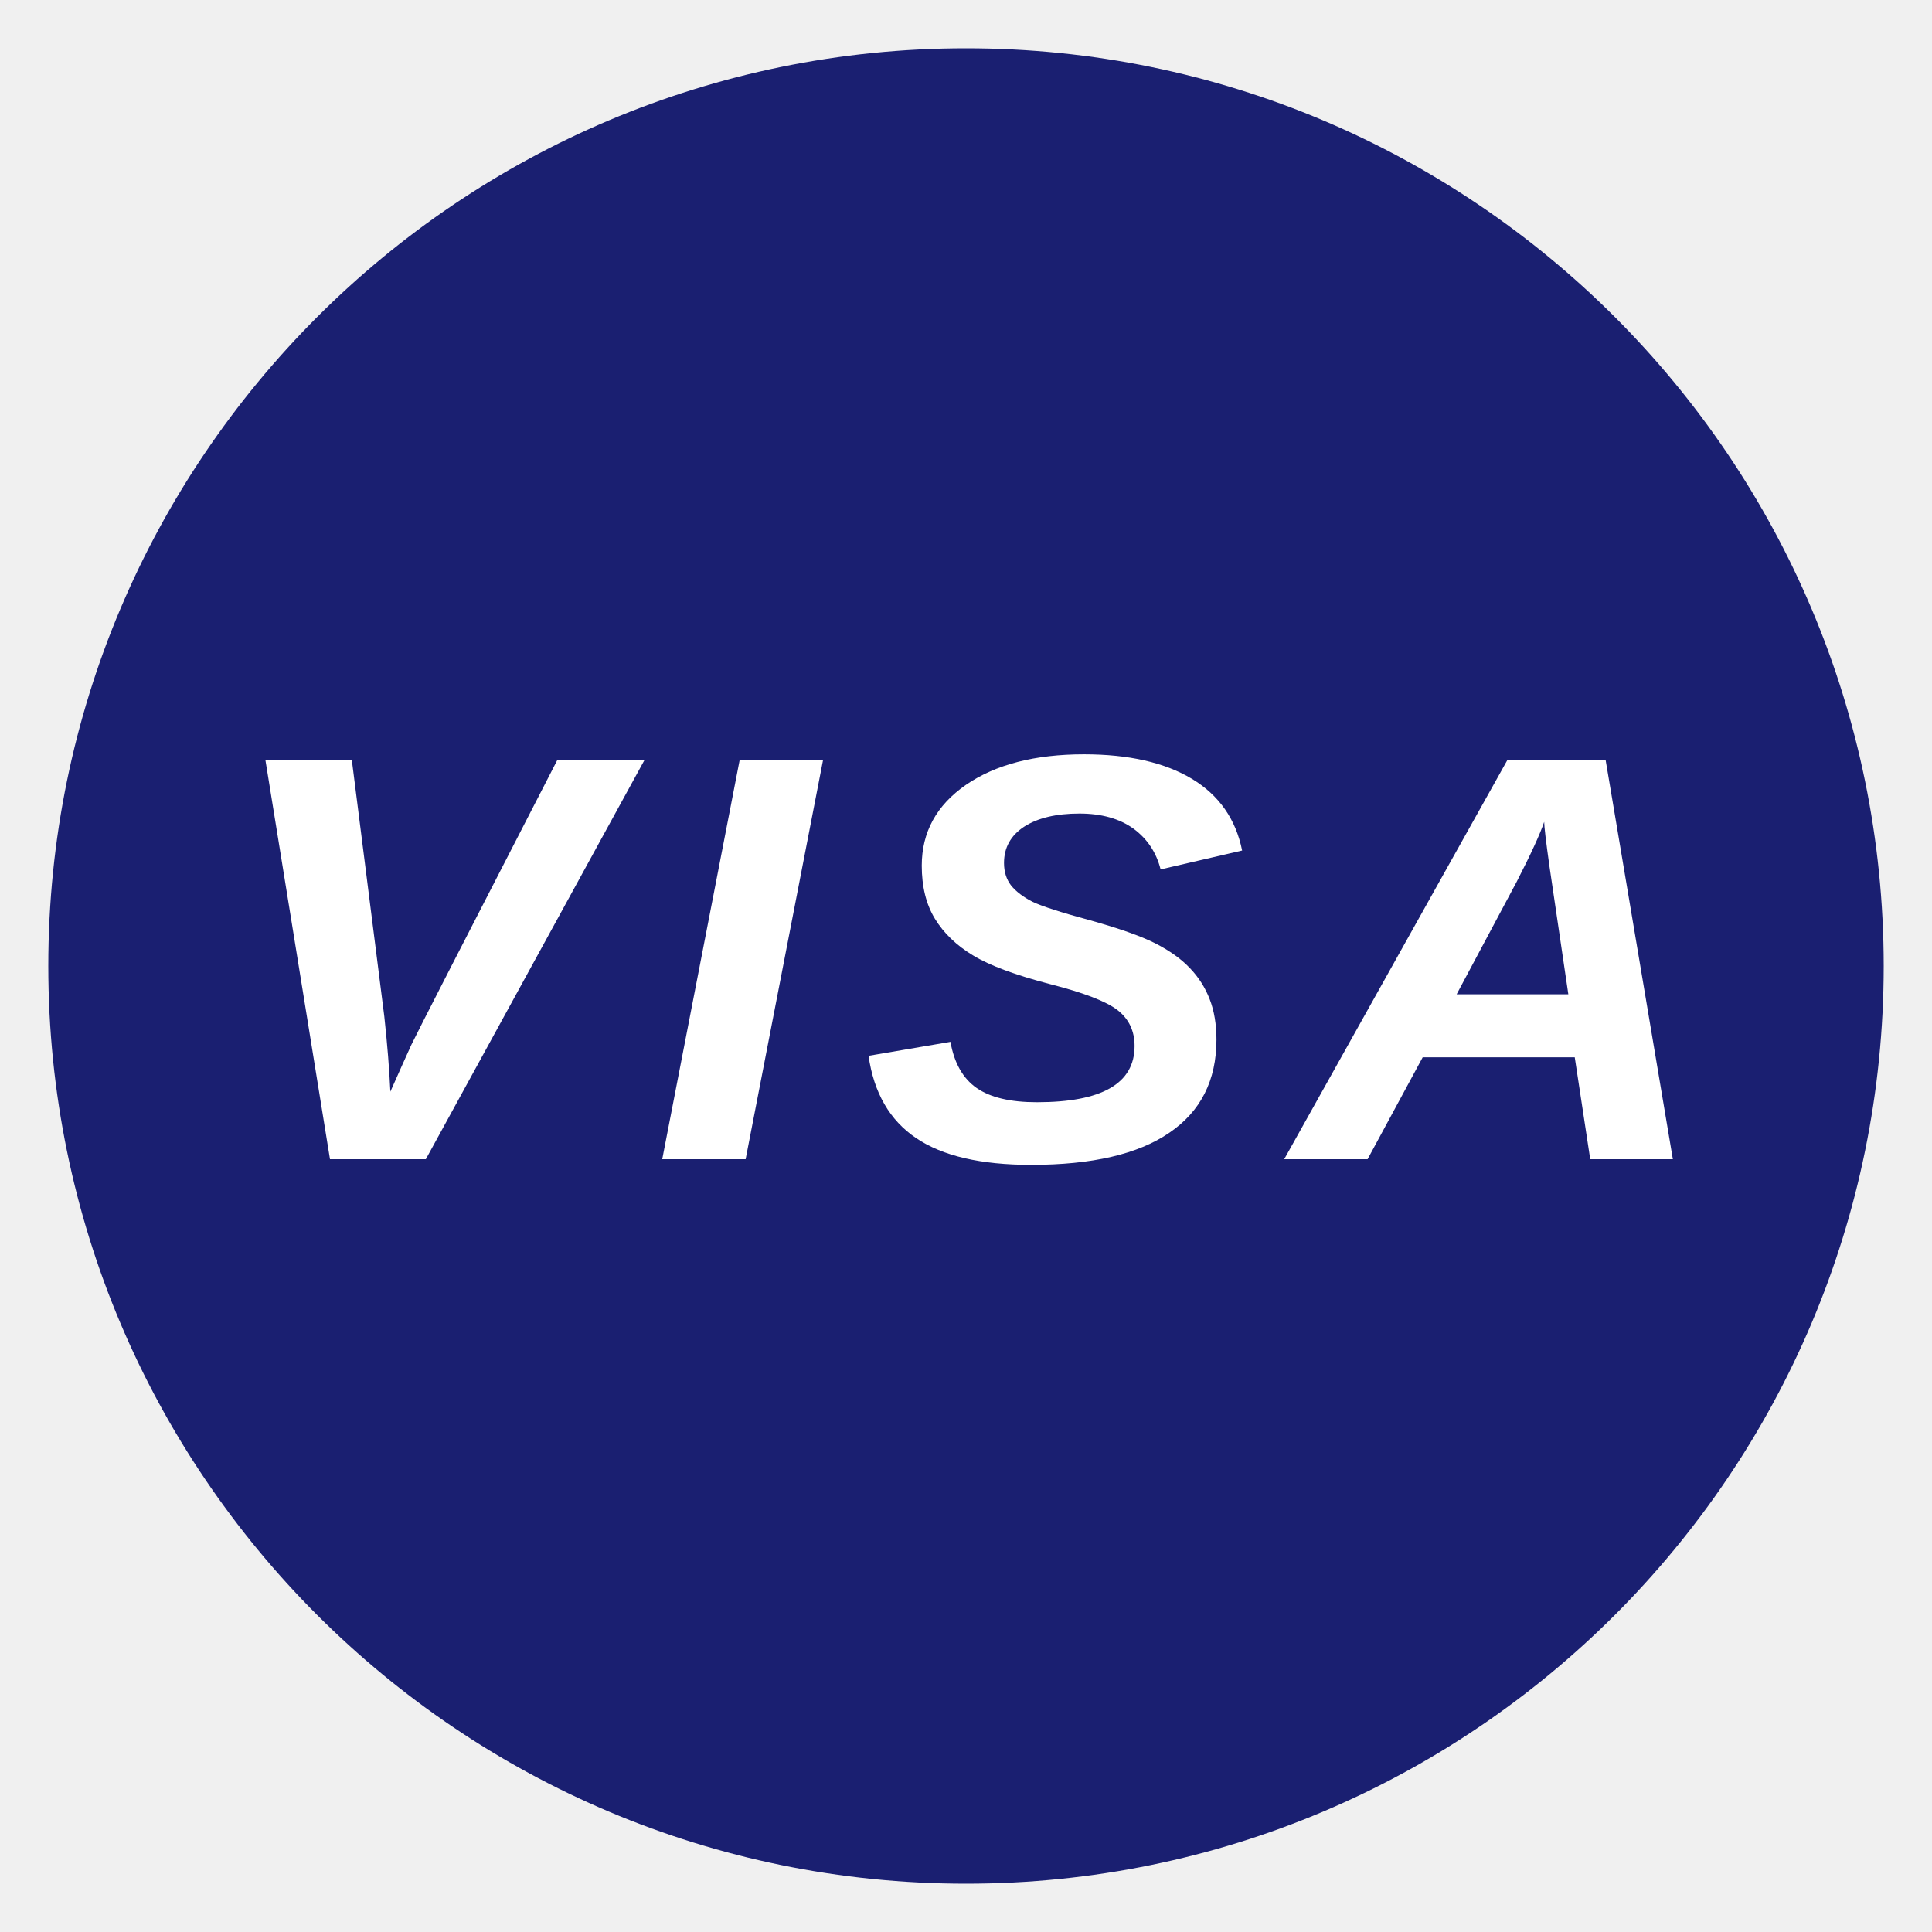
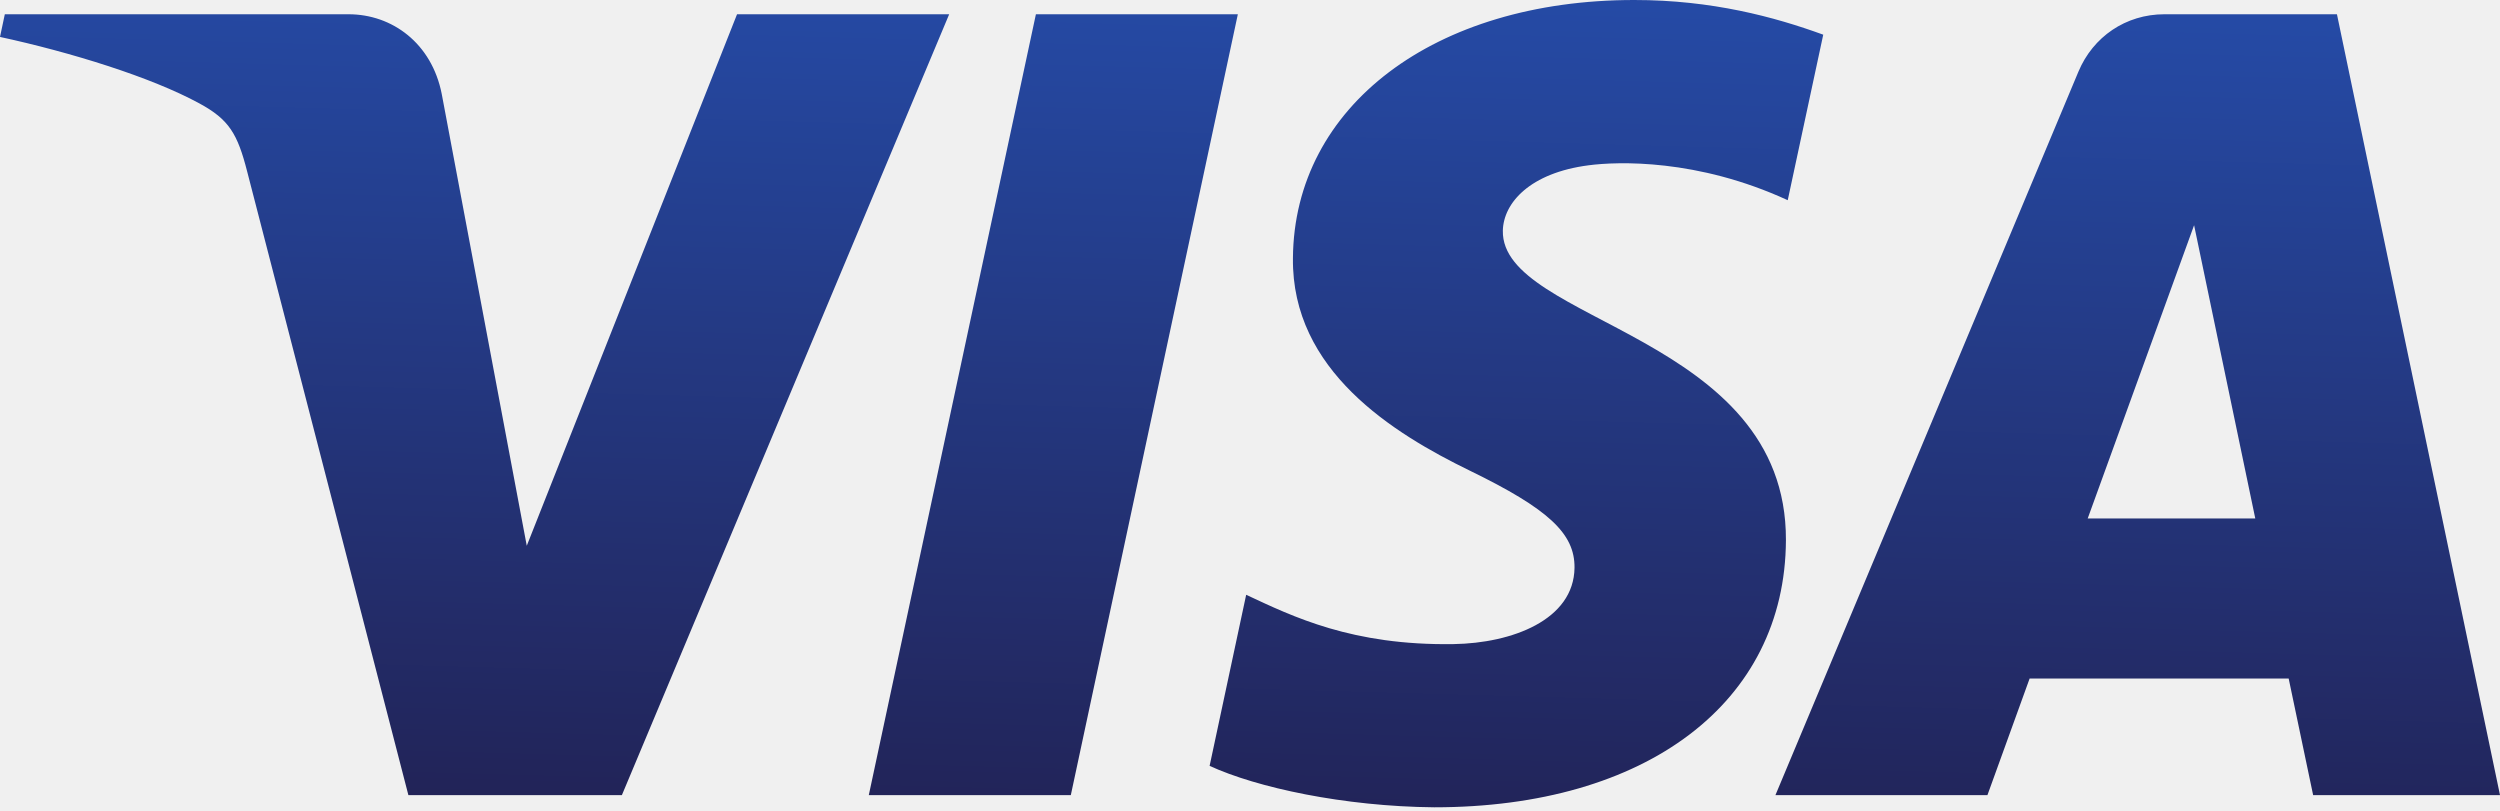
- <svg xmlns="http://www.w3.org/2000/svg" viewBox="0 0 80 80" fill="none">
-   <circle cx="40" cy="40" r="38" fill="#1A1F71" />
-   <text x="40" y="48" text-anchor="middle" font-family="Arial,Helvetica,sans-serif" font-weight="bold" font-style="italic" font-size="24" fill="white" letter-spacing="2">VISA</text>
+ <svg xmlns="http://www.w3.org/2000/svg" role="img" aria-label="Visa" viewBox="0 0 256 83" preserveAspectRatio="xMidYMid meet">
+   <defs>
+     <linearGradient id="SVGSdd43daQ" x1="45.974%" x2="54.877%" y1="-2.006%" y2="100%">
+       <stop offset="0%" stop-color="#222357" />
+       <stop offset="100%" stop-color="#254aa5" />
+     </linearGradient>
+   </defs>
+   <path fill="url(#SVGSdd43daQ)" d="M132.397 56.24c-.146-11.516 10.263-17.942 18.104-21.763c8.056-3.92 10.762-6.434 10.73-9.94c-.06-5.365-6.426-7.733-12.383-7.825c-10.393-.161-16.436 2.806-21.24 5.05l-3.744-17.519c4.82-2.221 13.745-4.158 23-4.243c21.725 0 35.938 10.724 36.015 27.351c.085 21.102-29.188 22.27-28.988 31.702c.069 2.86 2.798 5.912 8.778 6.688c2.96.392 11.131.692 20.395-3.574l3.636 16.95c-4.982 1.814-11.385 3.551-19.357 3.551c-20.448 0-34.83-10.87-34.946-26.428m89.241 24.968c-3.967 0-7.31-2.314-8.802-5.865L181.803 1.245h21.709l4.32 11.939h26.528l2.506-11.939H256l-16.697 79.963zm3.037-21.601l6.265-30.027h-17.158zm-118.599 21.6L88.964 1.246h20.687l17.104 79.963zm-30.603 0L53.941 26.782l-8.71 46.277c-1.022 5.166-5.058 8.149-9.54 8.149H.493L0 78.886c7.226-1.568 15.436-4.097 20.41-6.803c3.044-1.653 3.912-3.098 4.912-7.026L41.819 1.245H63.68l33.516 79.963z" transform="matrix(1 0 0 -1 0 82.668)" />
</svg>
